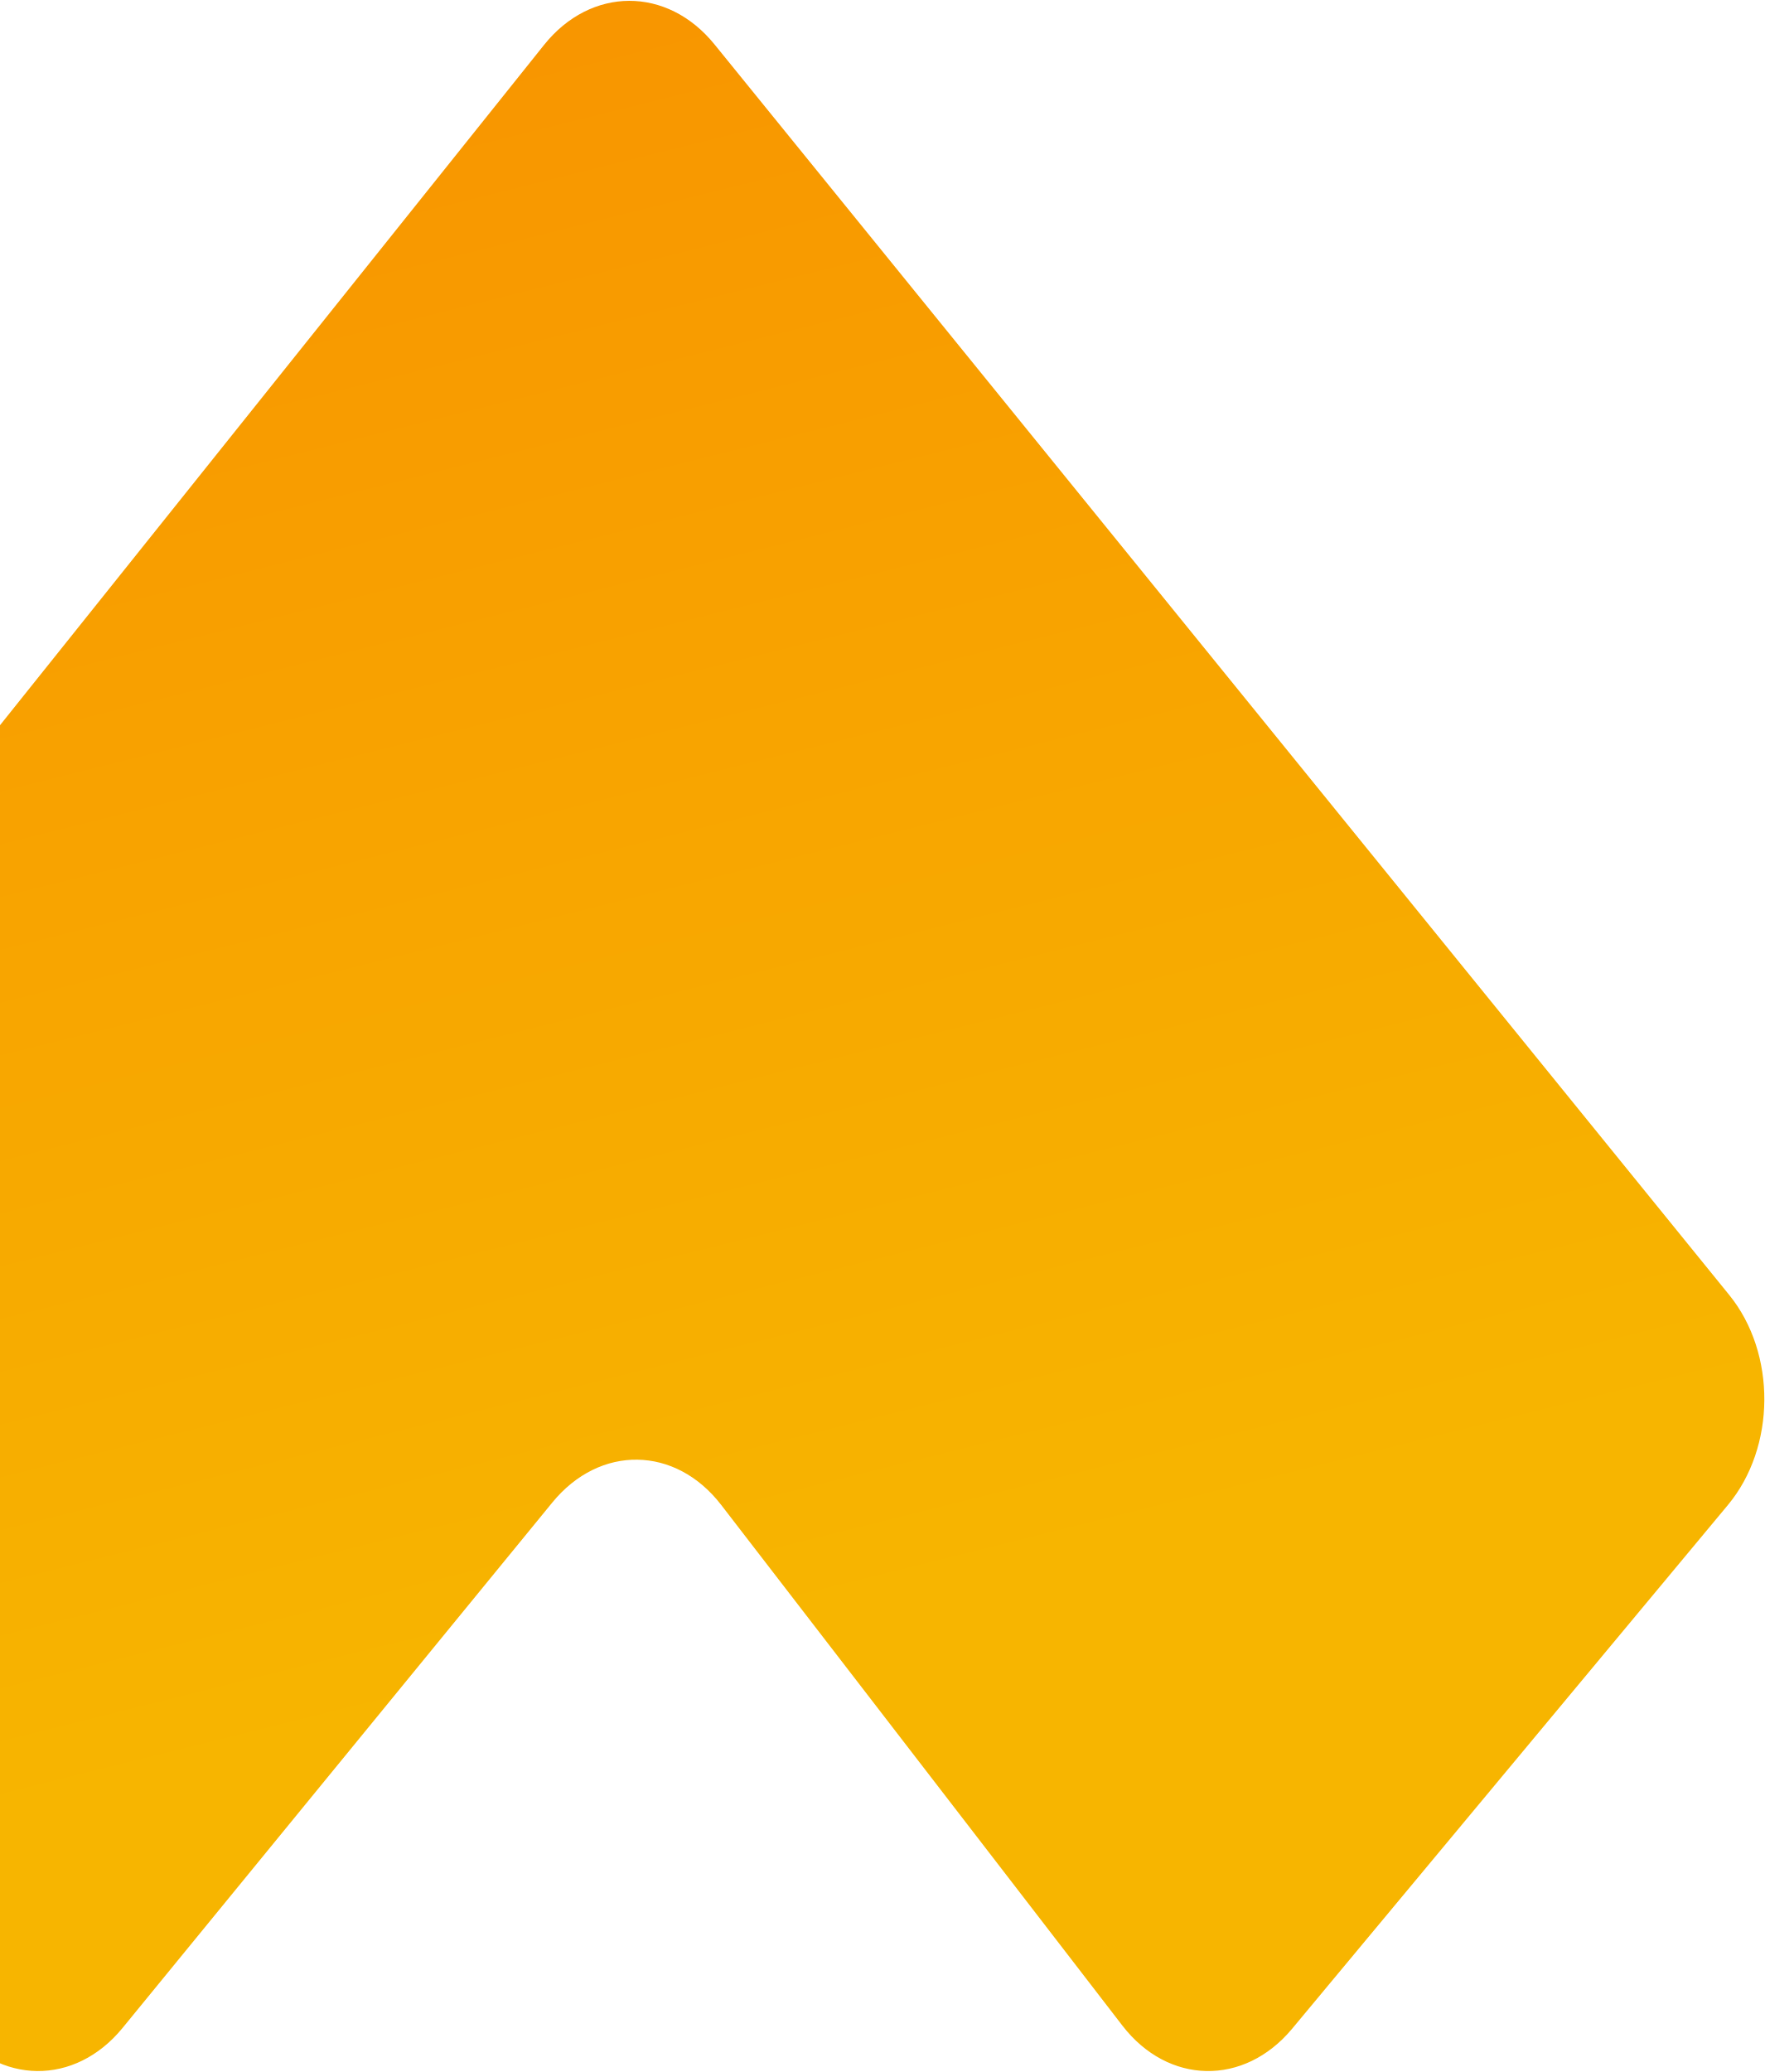
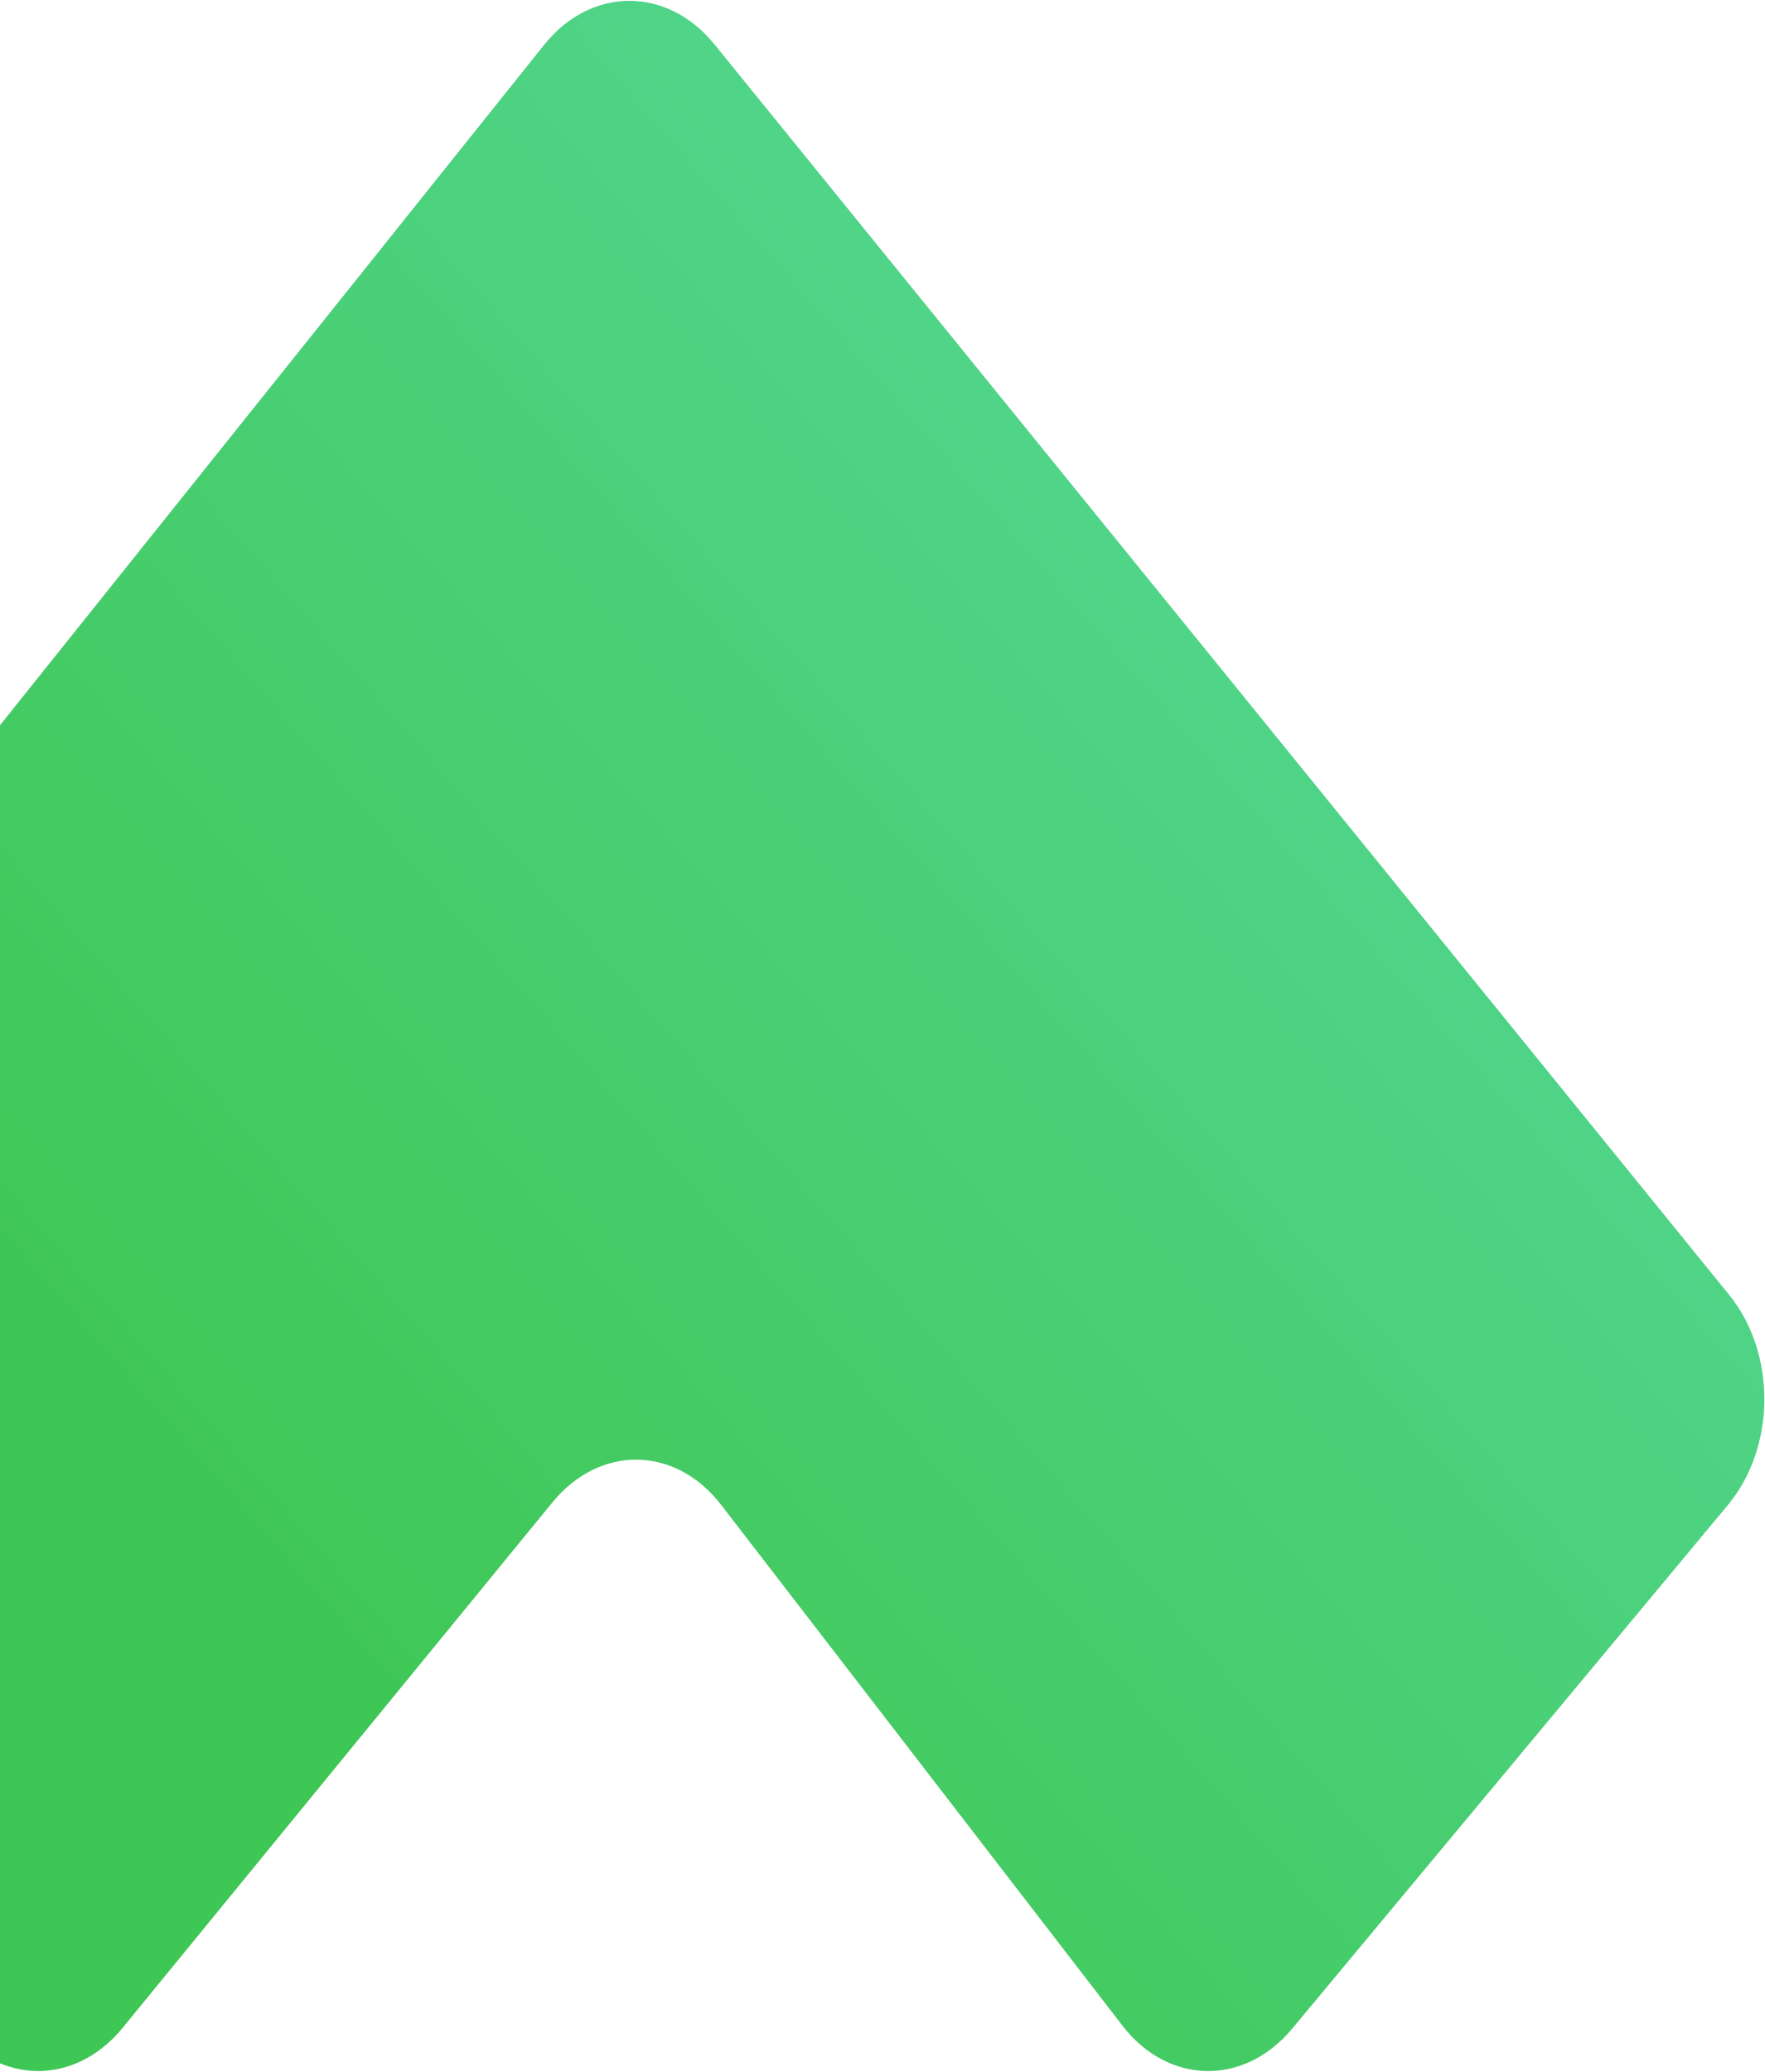
<svg xmlns="http://www.w3.org/2000/svg" width="1299px" height="1525px" viewBox="0 0 1299 1525" version="1.1">
  <defs>
-     <linearGradient x1="8.641%" y1="-113.428%" x2="60.152%" y2="77.213%" id="linearGradient-1">
-       <stop stop-color="#FA6400" offset="0%" />
-       <stop stop-color="#F7B500" offset="100%" />
+     <linearGradient x1="121.062%" y1="-9.06%" x2="26.149%" y2="67.104%" id="linearGradient-1">
+       <stop stop-color="#60E1BB" offset="0%" />
+       <stop stop-color="#3FC755" offset="100%" />
    </linearGradient>
  </defs>
-   <g id="Page-2" stroke="none" stroke-width="1" fill="none" fill-rule="evenodd">
-     <g id="Cabane.io-Copy-17" transform="translate(0, -3430)" fill="url(#linearGradient-1)">
+   <g id="Sherbrooke" stroke="none" stroke-width="1" fill="none" fill-rule="evenodd">
+     <g id="Cabane.io-Copy-18" transform="translate(0, -3430)" fill="url(#linearGradient-1)">
      <path d="M525.956,3462.651 C491.152,3419.765 434.967,3419.97 400.476,3463.09 L-334.539,4382.021 C-369.035,4425.149 -369.351,4495.327 -335.25,4538.761 L-34.862,4921.351 C-0.759,4964.788 55.232,4965.352 90.205,4922.6 L406.575,4535.863 C441.544,4493.116 497.225,4493.93 530.934,4537.669 L826.197,4920.794 C859.909,4964.538 915.876,4965.59 951.207,4923.136 L1272.031,4537.636 C1307.36,4495.185 1307.787,4426.008 1272.981,4383.12 L525.956,3462.651 Z" id="Path-1-Copy" />
    </g>
  </g>
</svg>
